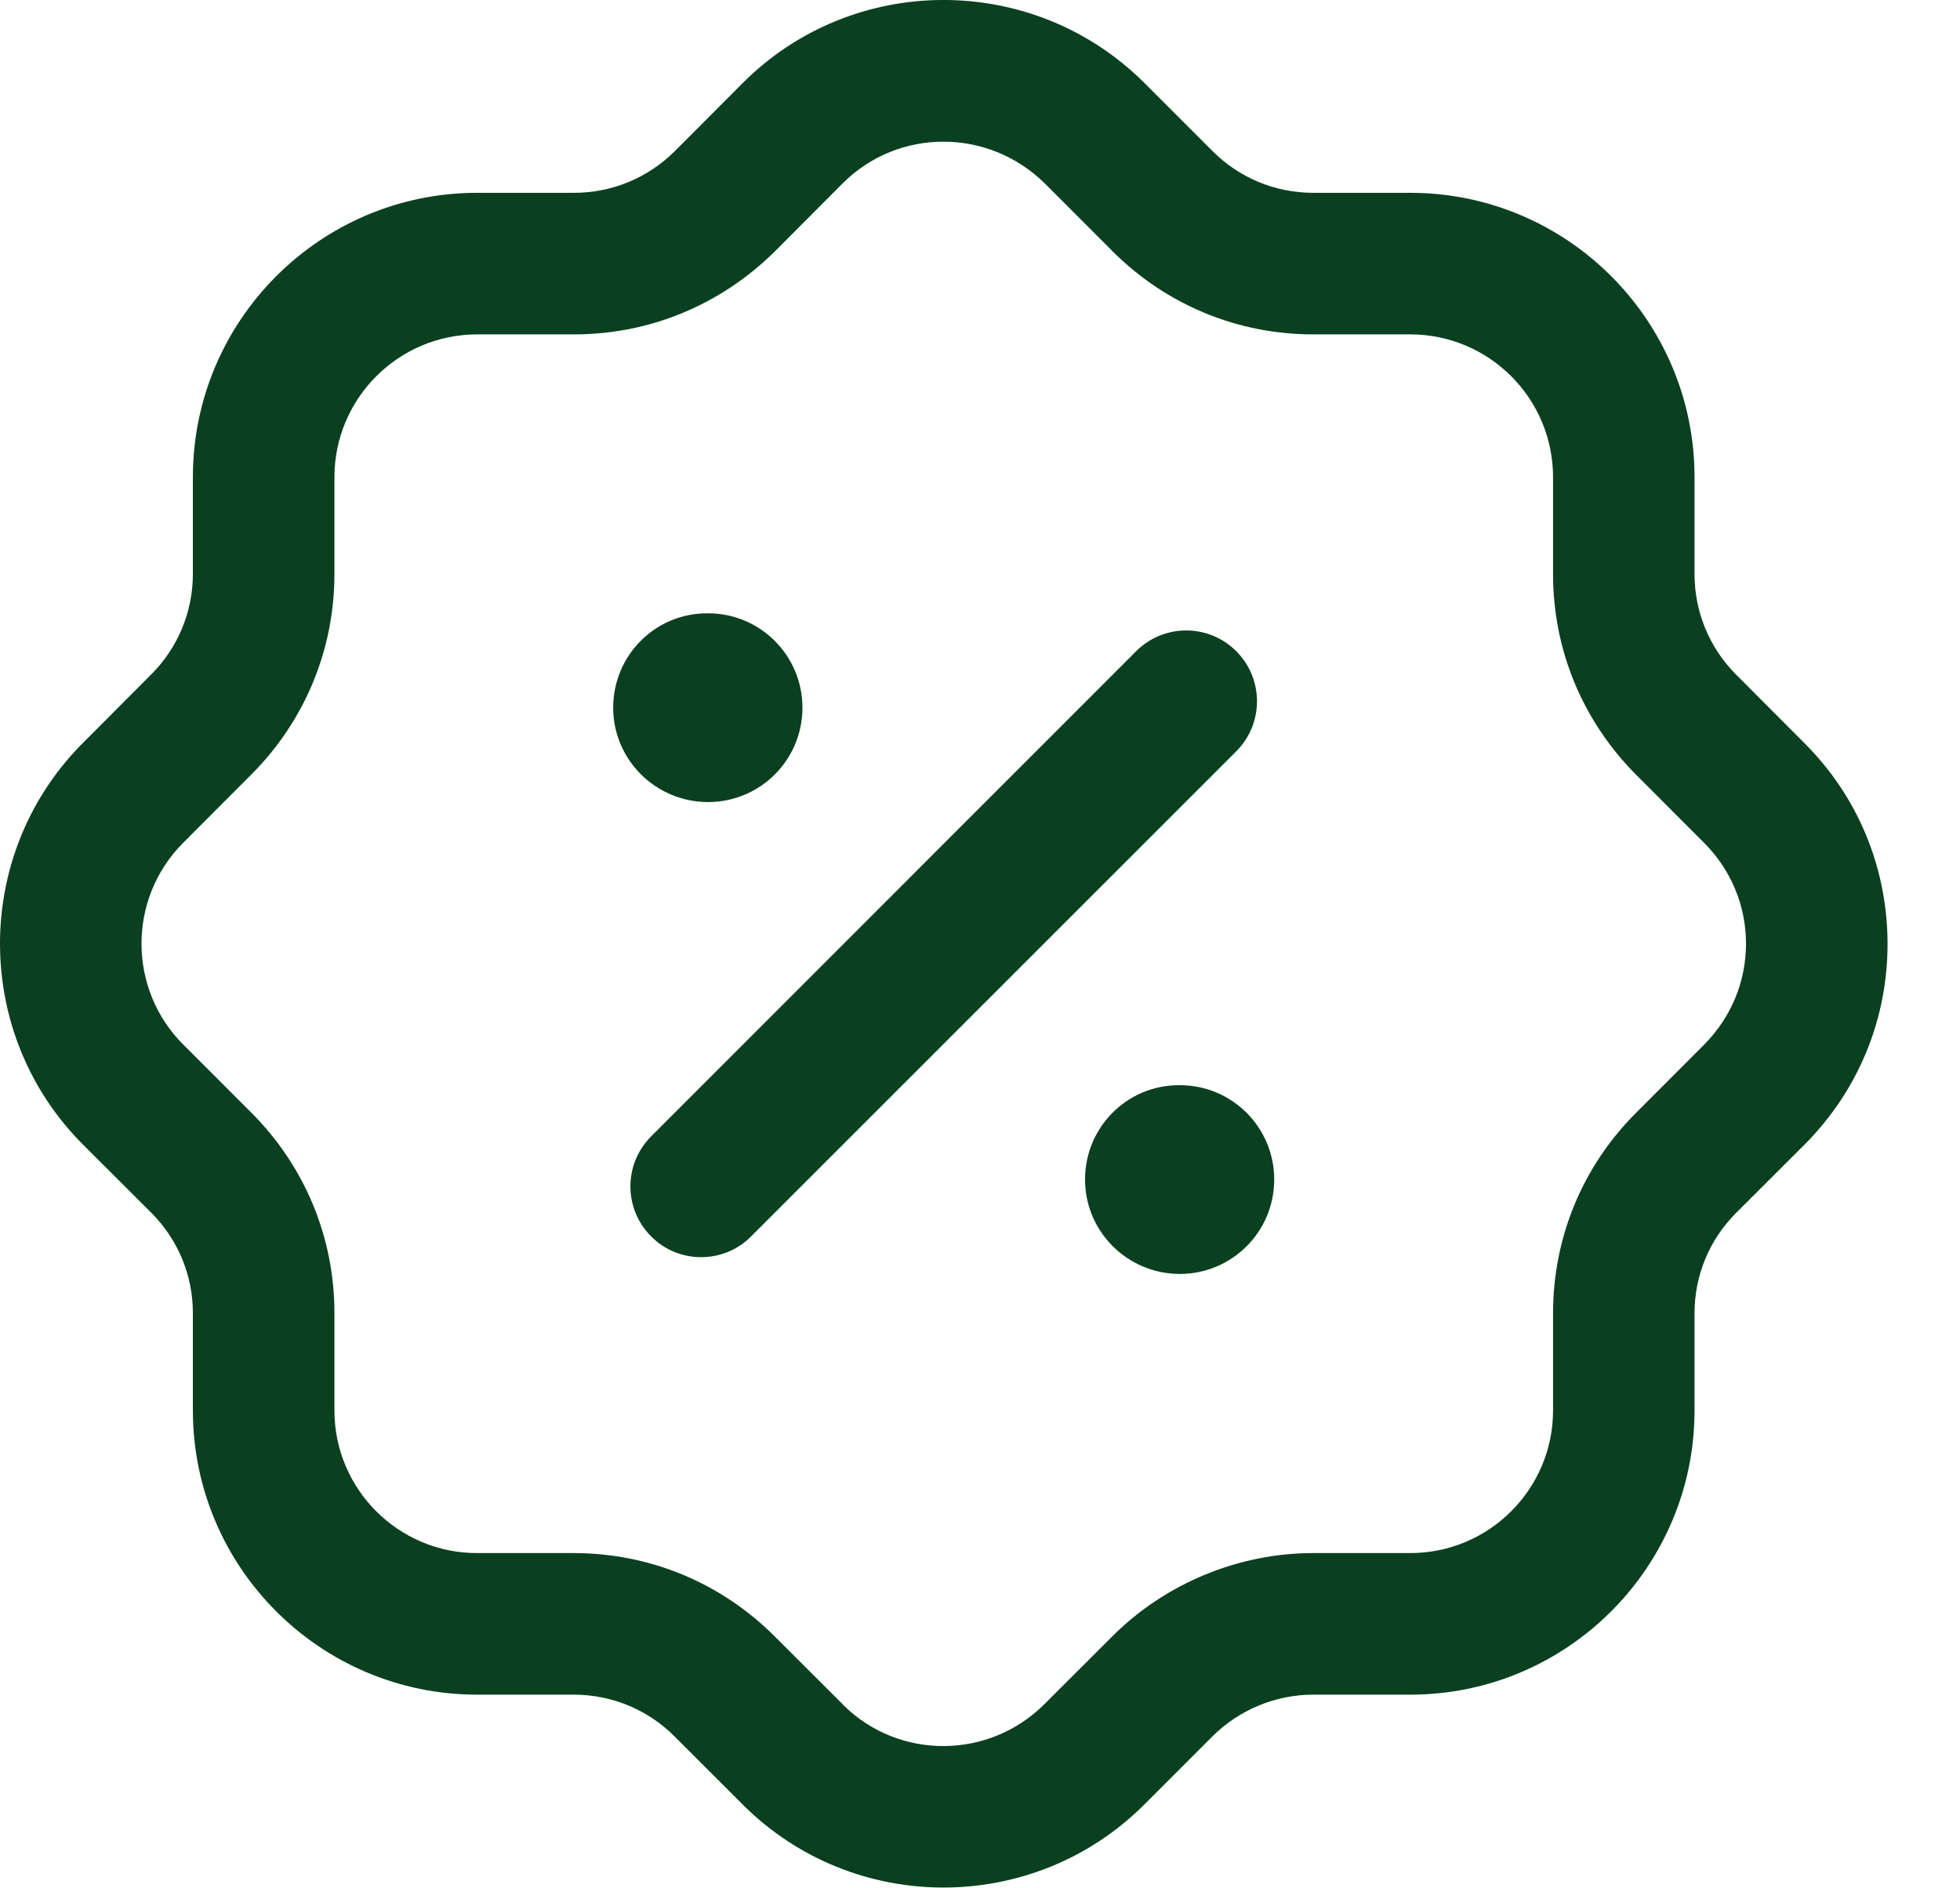
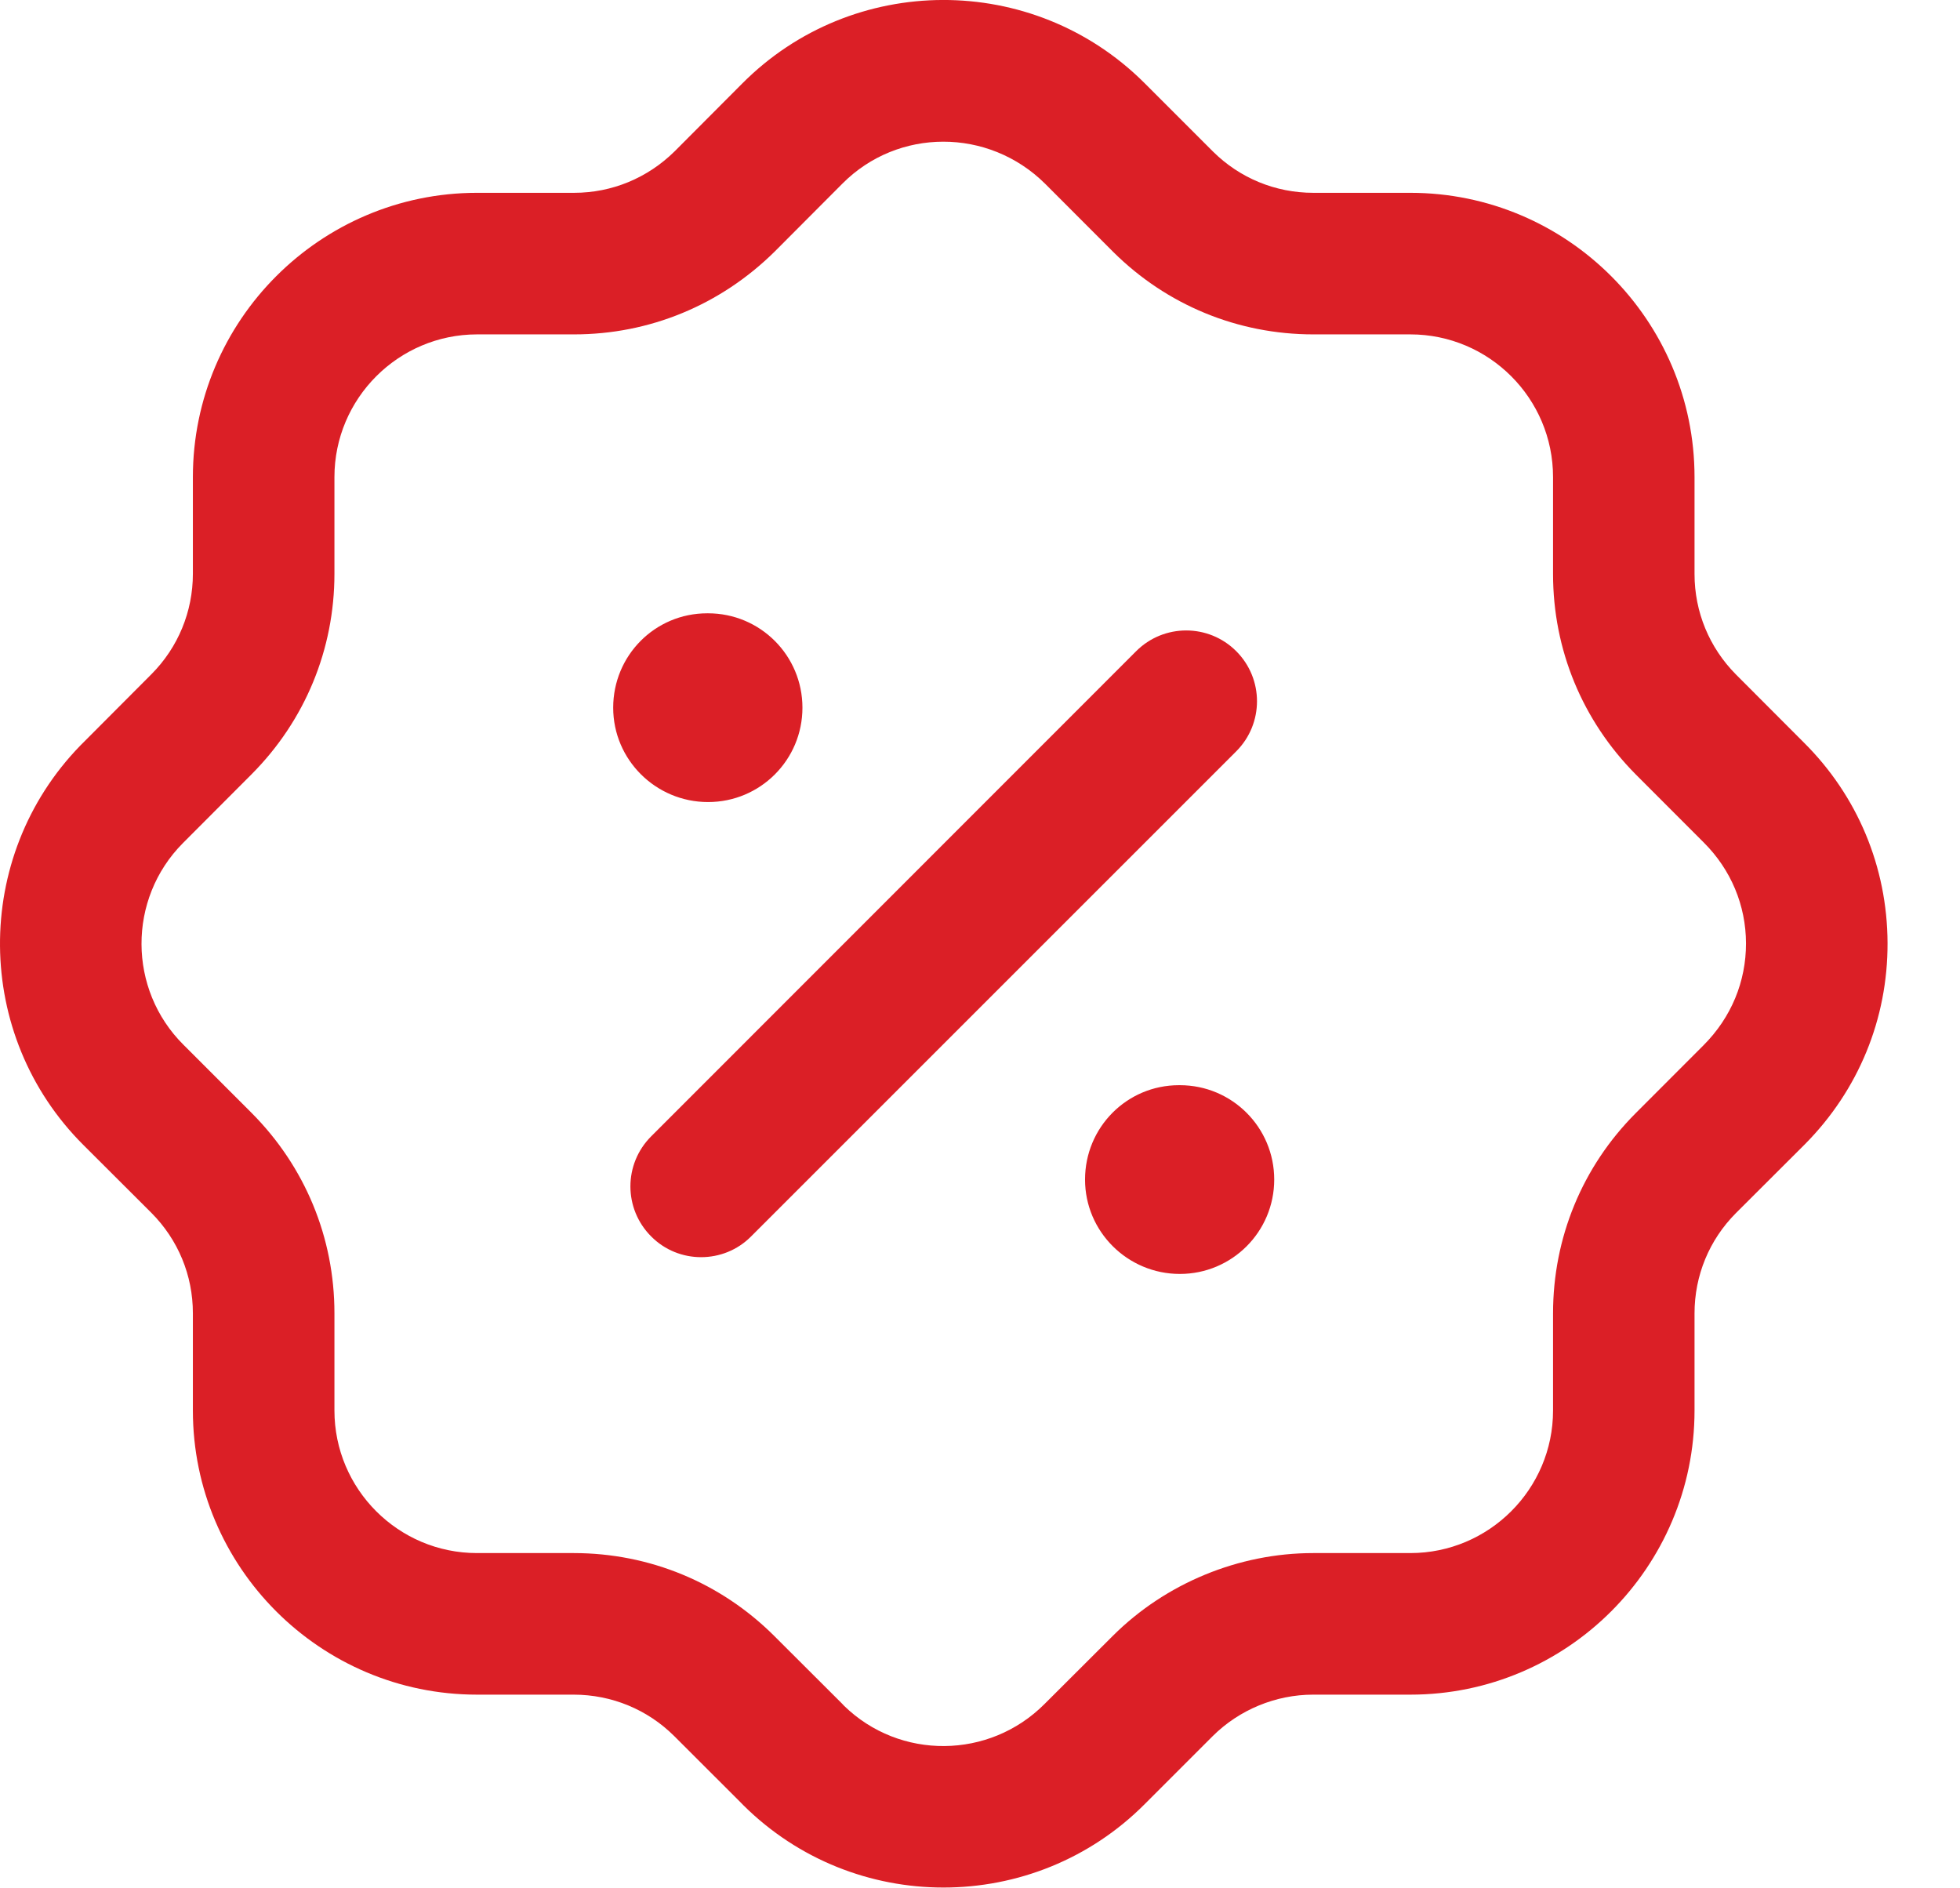
<svg xmlns="http://www.w3.org/2000/svg" width="27" height="26" viewBox="0 0 27 26" fill="none">
-   <path fill-rule="evenodd" clip-rule="evenodd" d="M15.76 1.138L16.71 2.088C17.078 2.453 17.569 2.656 18.092 2.656H19.428C21.587 2.656 23.343 4.412 23.343 6.572V7.907C23.343 8.428 23.546 8.92 23.914 9.291L24.847 10.226C25.587 10.96 25.998 11.941 26.002 12.988C26.006 14.034 25.601 15.018 24.864 15.761L23.912 16.711C23.546 17.079 23.343 17.569 23.343 18.091V19.429C23.343 21.587 21.587 23.343 19.429 23.343H18.089C17.574 23.343 17.071 23.551 16.706 23.914L15.773 24.847C15.01 25.615 14.004 26 12.997 26C12 26 11.003 25.623 10.24 24.866C10.23 24.856 10.22 24.846 10.209 24.834L9.286 23.912C8.918 23.547 8.427 23.344 7.904 23.343H6.571C4.412 23.343 2.657 21.587 2.657 19.429V18.089C2.657 17.566 2.453 17.076 2.086 16.707L1.151 15.774C-0.367 14.263 -0.385 11.804 1.106 10.27L1.141 10.235L2.087 9.286C2.453 8.918 2.657 8.425 2.657 7.904V6.572C2.657 4.414 4.412 2.658 6.569 2.656H7.908C8.43 2.656 8.921 2.452 9.294 2.084L10.223 1.152C11.743 -0.378 14.227 -0.386 15.76 1.138ZM11.605 2.529L10.671 3.466C9.924 4.203 8.946 4.606 7.908 4.606H6.571C5.488 4.607 4.607 5.489 4.607 6.572V7.904C4.607 8.945 4.202 9.924 3.469 10.662L2.546 11.587C2.537 11.597 2.528 11.605 2.519 11.614C1.756 12.382 1.76 13.629 2.528 14.392L3.466 15.33C4.202 16.069 4.607 17.047 4.607 18.089V19.429C4.607 20.512 5.487 21.393 6.571 21.393H7.906C8.948 21.394 9.927 21.799 10.664 22.533L11.601 23.468L11.627 23.496C12.394 24.245 13.629 24.236 14.391 23.47L15.329 22.534C16.057 21.808 17.064 21.393 18.089 21.393H19.428C20.512 21.393 21.394 20.512 21.394 19.429V18.091C21.394 17.05 21.797 16.071 22.532 15.334L23.468 14.397C23.849 14.015 24.053 13.52 24.052 12.994C24.051 12.47 23.844 11.978 23.471 11.606L22.534 10.668C21.797 9.925 21.394 8.948 21.394 7.907V6.572C21.394 5.487 20.512 4.606 19.428 4.606H18.092C17.051 4.606 16.072 4.202 15.335 3.47L14.396 2.53C13.615 1.757 12.368 1.761 11.605 2.529ZM16.253 14.948C16.972 14.948 17.553 15.529 17.553 16.248C17.553 16.966 16.972 17.548 16.253 17.548C15.534 17.548 14.947 16.966 14.947 16.248C14.947 15.529 15.523 14.948 16.241 14.948H16.253ZM17.03 8.97C17.411 9.351 17.411 9.968 17.03 10.349L10.347 17.031C10.158 17.222 9.908 17.317 9.658 17.317C9.409 17.317 9.159 17.222 8.97 17.031C8.589 16.65 8.589 16.034 8.97 15.653L15.651 8.97C16.032 8.589 16.649 8.589 17.03 8.97ZM9.754 8.448C10.473 8.448 11.054 9.029 11.054 9.748C11.054 10.467 10.473 11.048 9.754 11.048C9.035 11.048 8.447 10.467 8.447 9.748C8.447 9.029 9.023 8.448 9.742 8.448H9.754Z" fill="#0A4020" />
+   <path fill-rule="evenodd" clip-rule="evenodd" d="M15.76 1.138L16.71 2.088C17.078 2.453 17.569 2.656 18.092 2.656H19.428C21.587 2.656 23.343 4.412 23.343 6.572V7.907C23.343 8.428 23.546 8.92 23.914 9.291L24.847 10.226C25.587 10.96 25.998 11.941 26.002 12.988C26.006 14.034 25.601 15.018 24.864 15.761L23.912 16.711C23.546 17.079 23.343 17.569 23.343 18.091V19.429C23.343 21.587 21.587 23.343 19.429 23.343H18.089C17.574 23.343 17.071 23.551 16.706 23.914L15.773 24.847C15.01 25.615 14.004 26 12.997 26C12 26 11.003 25.623 10.24 24.866C10.23 24.856 10.22 24.846 10.209 24.834L9.286 23.912C8.918 23.547 8.427 23.344 7.904 23.343H6.571C4.412 23.343 2.657 21.587 2.657 19.429V18.089C2.657 17.566 2.453 17.076 2.086 16.707L1.151 15.774C-0.367 14.263 -0.385 11.804 1.106 10.27L1.141 10.235L2.087 9.286C2.453 8.918 2.657 8.425 2.657 7.904V6.572C2.657 4.414 4.412 2.658 6.569 2.656H7.908C8.43 2.656 8.921 2.452 9.294 2.084L10.223 1.152C11.743 -0.378 14.227 -0.386 15.76 1.138ZM11.605 2.529L10.671 3.466C9.924 4.203 8.946 4.606 7.908 4.606H6.571C5.488 4.607 4.607 5.489 4.607 6.572V7.904C4.607 8.945 4.202 9.924 3.469 10.662L2.546 11.587C2.537 11.597 2.528 11.605 2.519 11.614C1.756 12.382 1.76 13.629 2.528 14.392L3.466 15.33C4.202 16.069 4.607 17.047 4.607 18.089V19.429C4.607 20.512 5.487 21.393 6.571 21.393H7.906C8.948 21.394 9.927 21.799 10.664 22.533L11.601 23.468L11.627 23.496C12.394 24.245 13.629 24.236 14.391 23.47L15.329 22.534C16.057 21.808 17.064 21.393 18.089 21.393H19.428C20.512 21.393 21.394 20.512 21.394 19.429V18.091C21.394 17.05 21.797 16.071 22.532 15.334L23.468 14.397C23.849 14.015 24.053 13.52 24.052 12.994C24.051 12.47 23.844 11.978 23.471 11.606L22.534 10.668C21.797 9.925 21.394 8.948 21.394 7.907V6.572C21.394 5.487 20.512 4.606 19.428 4.606H18.092C17.051 4.606 16.072 4.202 15.335 3.47L14.396 2.53C13.615 1.757 12.368 1.761 11.605 2.529ZM16.253 14.948C16.972 14.948 17.553 15.529 17.553 16.248C17.553 16.966 16.972 17.548 16.253 17.548C15.534 17.548 14.947 16.966 14.947 16.248C14.947 15.529 15.523 14.948 16.241 14.948H16.253ZM17.03 8.97C17.411 9.351 17.411 9.968 17.03 10.349L10.347 17.031C10.158 17.222 9.908 17.317 9.658 17.317C9.409 17.317 9.159 17.222 8.97 17.031C8.589 16.65 8.589 16.034 8.97 15.653L15.651 8.97C16.032 8.589 16.649 8.589 17.03 8.97ZM9.754 8.448C10.473 8.448 11.054 9.029 11.054 9.748C11.054 10.467 10.473 11.048 9.754 11.048C9.035 11.048 8.447 10.467 8.447 9.748C8.447 9.029 9.023 8.448 9.742 8.448H9.754Z" fill="#db1f26" />
</svg>
